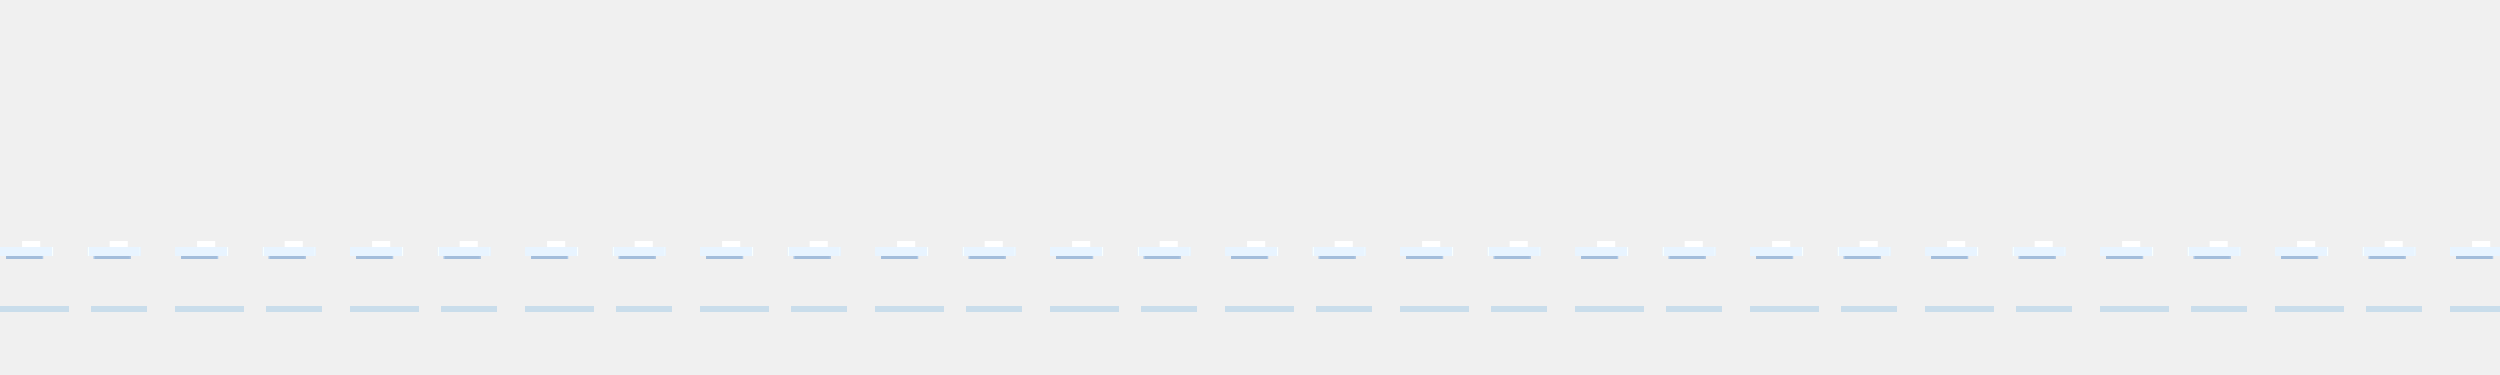
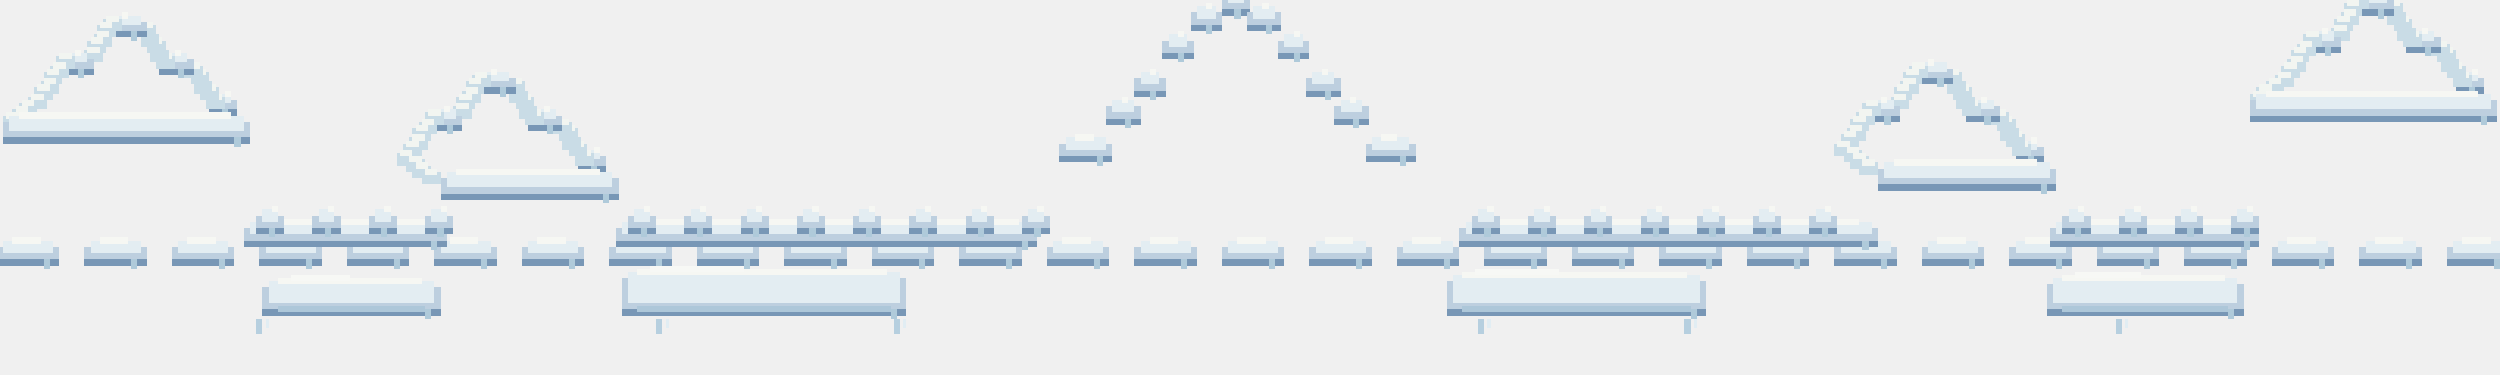
<svg xmlns="http://www.w3.org/2000/svg" viewBox="0 0 800 120" shape-rendering="crispEdges">
-   <defs>
-     <pattern id="snow" width="28" height="120" patternUnits="userSpaceOnUse">
-       <rect x="0" y="79" width="17" height="3" fill="#e8f4ff" />
-       <rect x="2" y="82" width="12" height="1" fill="#a3bddb" />
-       <rect x="7" y="77" width="6" height="2" fill="#ffffff" />
-     </pattern>
-   </defs>
-   <rect width="800" height="120" fill="url(#snow)" />
-   <path d="M0 99H800" stroke="#c9ddeb" stroke-width="2" stroke-dasharray="22 7 18 9" />
+   <rect x="-1" y="81" width="20" height="4" fill="#7897b6" />
+   <rect x="-1" y="79" width="20" height="4" fill="#bdcfdf" />
+   <rect x="1" y="77" width="16" height="4" fill="#e3edf2" />
+   <rect x="4" y="76" width="9" height="2" fill="#f6f7f3" />
+   <rect x="14" y="83" width="2" height="3" fill="#afcada" />
+   <rect x="27" y="81" width="20" height="4" fill="#7897b6" />
+   <rect x="27" y="79" width="20" height="4" fill="#bdcfdf" />
+   <rect x="29" y="77" width="16" height="4" fill="#e3edf2" />
+   <rect x="32" y="76" width="9" height="2" fill="#f6f7f3" />
+   <rect x="42" y="83" width="2" height="3" fill="#afcada" />
+   <rect x="55" y="81" width="20" height="4" fill="#7897b6" />
+   <rect x="55" y="79" width="20" height="4" fill="#bdcfdf" />
+   <rect x="57" y="77" width="16" height="4" fill="#e3edf2" />
+   <rect x="60" y="76" width="9" height="2" fill="#f6f7f3" />
+   <rect x="70" y="83" width="2" height="3" fill="#afcada" />
+   <rect x="83" y="81" width="20" height="4" fill="#7897b6" />
+   <rect x="83" y="79" width="20" height="4" fill="#bdcfdf" />
+   <rect x="85" y="77" width="16" height="4" fill="#e3edf2" />
+   <rect x="88" y="76" width="9" height="2" fill="#f6f7f3" />
+   <rect x="98" y="83" width="2" height="3" fill="#afcada" />
+   <rect x="111" y="81" width="20" height="4" fill="#7897b6" />
+   <rect x="111" y="79" width="20" height="4" fill="#bdcfdf" />
+   <rect x="113" y="77" width="16" height="4" fill="#e3edf2" />
+   <rect x="116" y="76" width="9" height="2" fill="#f6f7f3" />
+   <rect x="126" y="83" width="2" height="3" fill="#afcada" />
+   <rect x="139" y="81" width="20" height="4" fill="#7897b6" />
+   <rect x="139" y="79" width="20" height="4" fill="#bdcfdf" />
+   <rect x="141" y="77" width="16" height="4" fill="#e3edf2" />
+   <rect x="144" y="76" width="9" height="2" fill="#f6f7f3" />
+   <rect x="154" y="83" width="2" height="3" fill="#afcada" />
+   <rect x="167" y="81" width="20" height="4" fill="#7897b6" />
+   <rect x="167" y="79" width="20" height="4" fill="#bdcfdf" />
+   <rect x="169" y="77" width="16" height="4" fill="#e3edf2" />
+   <rect x="172" y="76" width="9" height="2" fill="#f6f7f3" />
+   <rect x="182" y="83" width="2" height="3" fill="#afcada" />
+   <rect x="195" y="81" width="20" height="4" fill="#7897b6" />
+   <rect x="195" y="79" width="20" height="4" fill="#bdcfdf" />
+   <rect x="197" y="77" width="16" height="4" fill="#e3edf2" />
+   <rect x="200" y="76" width="9" height="2" fill="#f6f7f3" />
+   <rect x="210" y="83" width="2" height="3" fill="#afcada" />
+   <rect x="223" y="81" width="20" height="4" fill="#7897b6" />
+   <rect x="223" y="79" width="20" height="4" fill="#bdcfdf" />
+   <rect x="225" y="77" width="16" height="4" fill="#e3edf2" />
+   <rect x="228" y="76" width="9" height="2" fill="#f6f7f3" />
+   <rect x="238" y="83" width="2" height="3" fill="#afcada" />
+   <rect x="251" y="81" width="20" height="4" fill="#7897b6" />
+   <rect x="251" y="79" width="20" height="4" fill="#bdcfdf" />
+   <rect x="253" y="77" width="16" height="4" fill="#e3edf2" />
+   <rect x="256" y="76" width="9" height="2" fill="#f6f7f3" />
+   <rect x="266" y="83" width="2" height="3" fill="#afcada" />
+   <rect x="279" y="81" width="20" height="4" fill="#7897b6" />
+   <rect x="279" y="79" width="20" height="4" fill="#bdcfdf" />
+   <rect x="281" y="77" width="16" height="4" fill="#e3edf2" />
+   <rect x="284" y="76" width="9" height="2" fill="#f6f7f3" />
+   <rect x="294" y="83" width="2" height="3" fill="#afcada" />
+   <rect x="307" y="81" width="20" height="4" fill="#7897b6" />
+   <rect x="307" y="79" width="20" height="4" fill="#bdcfdf" />
+   <rect x="309" y="77" width="16" height="4" fill="#e3edf2" />
+   <rect x="312" y="76" width="9" height="2" fill="#f6f7f3" />
+   <rect x="322" y="83" width="2" height="3" fill="#afcada" />
+   <rect x="335" y="81" width="20" height="4" fill="#7897b6" />
+   <rect x="335" y="79" width="20" height="4" fill="#bdcfdf" />
+   <rect x="337" y="77" width="16" height="4" fill="#e3edf2" />
+   <rect x="340" y="76" width="9" height="2" fill="#f6f7f3" />
+   <rect x="350" y="83" width="2" height="3" fill="#afcada" />
+   <rect x="363" y="81" width="20" height="4" fill="#7897b6" />
+   <rect x="363" y="79" width="20" height="4" fill="#bdcfdf" />
+   <rect x="365" y="77" width="16" height="4" fill="#e3edf2" />
+   <rect x="368" y="76" width="9" height="2" fill="#f6f7f3" />
+   <rect x="378" y="83" width="2" height="3" fill="#afcada" />
+   <rect x="391" y="81" width="20" height="4" fill="#7897b6" />
+   <rect x="391" y="79" width="20" height="4" fill="#bdcfdf" />
+   <rect x="393" y="77" width="16" height="4" fill="#e3edf2" />
+   <rect x="396" y="76" width="9" height="2" fill="#f6f7f3" />
+   <rect x="406" y="83" width="2" height="3" fill="#afcada" />
+   <rect x="419" y="81" width="20" height="4" fill="#7897b6" />
+   <rect x="419" y="79" width="20" height="4" fill="#bdcfdf" />
+   <rect x="421" y="77" width="16" height="4" fill="#e3edf2" />
+   <rect x="424" y="76" width="9" height="2" fill="#f6f7f3" />
+   <rect x="434" y="83" width="2" height="3" fill="#afcada" />
+   <rect x="447" y="81" width="20" height="4" fill="#7897b6" />
+   <rect x="447" y="79" width="20" height="4" fill="#bdcfdf" />
+   <rect x="449" y="77" width="16" height="4" fill="#e3edf2" />
+   <rect x="452" y="76" width="9" height="2" fill="#f6f7f3" />
+   <rect x="462" y="83" width="2" height="3" fill="#afcada" />
+   <rect x="475" y="81" width="20" height="4" fill="#7897b6" />
+   <rect x="475" y="79" width="20" height="4" fill="#bdcfdf" />
+   <rect x="477" y="77" width="16" height="4" fill="#e3edf2" />
+   <rect x="480" y="76" width="9" height="2" fill="#f6f7f3" />
+   <rect x="490" y="83" width="2" height="3" fill="#afcada" />
+   <rect x="503" y="81" width="20" height="4" fill="#7897b6" />
+   <rect x="503" y="79" width="20" height="4" fill="#bdcfdf" />
+   <rect x="505" y="77" width="16" height="4" fill="#e3edf2" />
+   <rect x="508" y="76" width="9" height="2" fill="#f6f7f3" />
+   <rect x="518" y="83" width="2" height="3" fill="#afcada" />
+   <rect x="531" y="81" width="20" height="4" fill="#7897b6" />
+   <rect x="531" y="79" width="20" height="4" fill="#bdcfdf" />
+   <rect x="533" y="77" width="16" height="4" fill="#e3edf2" />
+   <rect x="536" y="76" width="9" height="2" fill="#f6f7f3" />
+   <rect x="546" y="83" width="2" height="3" fill="#afcada" />
+   <rect x="559" y="81" width="20" height="4" fill="#7897b6" />
+   <rect x="559" y="79" width="20" height="4" fill="#bdcfdf" />
+   <rect x="561" y="77" width="16" height="4" fill="#e3edf2" />
+   <rect x="564" y="76" width="9" height="2" fill="#f6f7f3" />
+   <rect x="574" y="83" width="2" height="3" fill="#afcada" />
+   <rect x="587" y="81" width="20" height="4" fill="#7897b6" />
+   <rect x="587" y="79" width="20" height="4" fill="#bdcfdf" />
+   <rect x="589" y="77" width="16" height="4" fill="#e3edf2" />
+   <rect x="592" y="76" width="9" height="2" fill="#f6f7f3" />
+   <rect x="602" y="83" width="2" height="3" fill="#afcada" />
+   <rect x="615" y="81" width="20" height="4" fill="#7897b6" />
+   <rect x="615" y="79" width="20" height="4" fill="#bdcfdf" />
+   <rect x="617" y="77" width="16" height="4" fill="#e3edf2" />
+   <rect x="620" y="76" width="9" height="2" fill="#f6f7f3" />
+   <rect x="630" y="83" width="2" height="3" fill="#afcada" />
+   <rect x="643" y="81" width="20" height="4" fill="#7897b6" />
+   <rect x="643" y="79" width="20" height="4" fill="#bdcfdf" />
+   <rect x="645" y="77" width="16" height="4" fill="#e3edf2" />
+   <rect x="648" y="76" width="9" height="2" fill="#f6f7f3" />
+   <rect x="658" y="83" width="2" height="3" fill="#afcada" />
+   <rect x="671" y="81" width="20" height="4" fill="#7897b6" />
+   <rect x="671" y="79" width="20" height="4" fill="#bdcfdf" />
+   <rect x="673" y="77" width="16" height="4" fill="#e3edf2" />
+   <rect x="676" y="76" width="9" height="2" fill="#f6f7f3" />
+   <rect x="686" y="83" width="2" height="3" fill="#afcada" />
+   <rect x="699" y="81" width="20" height="4" fill="#7897b6" />
+   <rect x="699" y="79" width="20" height="4" fill="#bdcfdf" />
+   <rect x="701" y="77" width="16" height="4" fill="#e3edf2" />
+   <rect x="704" y="76" width="9" height="2" fill="#f6f7f3" />
+   <rect x="714" y="83" width="2" height="3" fill="#afcada" />
+   <rect x="727" y="81" width="20" height="4" fill="#7897b6" />
+   <rect x="727" y="79" width="20" height="4" fill="#bdcfdf" />
+   <rect x="729" y="77" width="16" height="4" fill="#e3edf2" />
+   <rect x="732" y="76" width="9" height="2" fill="#f6f7f3" />
+   <rect x="742" y="83" width="2" height="3" fill="#afcada" />
+   <rect x="755" y="81" width="20" height="4" fill="#7897b6" />
+   <rect x="755" y="79" width="20" height="4" fill="#bdcfdf" />
+   <rect x="757" y="77" width="16" height="4" fill="#e3edf2" />
+   <rect x="760" y="76" width="9" height="2" fill="#f6f7f3" />
+   <rect x="770" y="83" width="2" height="3" fill="#afcada" />
+   <rect x="783" y="81" width="20" height="4" fill="#7897b6" />
+   <rect x="783" y="79" width="20" height="4" fill="#bdcfdf" />
+   <rect x="785" y="77" width="16" height="4" fill="#e3edf2" />
+   <rect x="788" y="76" width="9" height="2" fill="#f6f7f3" />
+   <rect x="798" y="83" width="2" height="3" fill="#afcada" />
+   <rect x="78" y="75" width="65" height="4" fill="#7897b6" />
+   <rect x="78" y="73" width="65" height="4" fill="#bdcfdf" />
+   <rect x="80" y="71" width="61" height="4" fill="#e3edf2" />
+   <rect x="83" y="70" width="54" height="2" fill="#f6f7f3" />
+   <rect x="138" y="77" width="2" height="3" fill="#afcada" />
+   <rect x="82" y="71" width="9" height="4" fill="#7897b6" />
+   <rect x="82" y="69" width="9" height="4" fill="#bdcfdf" />
+   <rect x="84" y="67" width="5" height="4" fill="#e3edf2" />
+   <rect x="87" y="66" width="2" height="2" fill="#f6f7f3" />
+   <rect x="86" y="73" width="2" height="3" fill="#afcada" />
+   <rect x="100" y="71" width="9" height="4" fill="#7897b6" />
+   <rect x="100" y="69" width="9" height="4" fill="#bdcfdf" />
+   <rect x="102" y="67" width="5" height="4" fill="#e3edf2" />
+   <rect x="105" y="66" width="2" height="2" fill="#f6f7f3" />
+   <rect x="104" y="73" width="2" height="3" fill="#afcada" />
+   <rect x="118" y="71" width="9" height="4" fill="#7897b6" />
+   <rect x="118" y="69" width="9" height="4" fill="#bdcfdf" />
+   <rect x="120" y="67" width="5" height="4" fill="#e3edf2" />
+   <rect x="123" y="66" width="2" height="2" fill="#f6f7f3" />
+   <rect x="122" y="73" width="2" height="3" fill="#afcada" />
+   <rect x="136" y="71" width="9" height="4" fill="#7897b6" />
+   <rect x="136" y="69" width="9" height="4" fill="#bdcfdf" />
+   <rect x="138" y="67" width="5" height="4" fill="#e3edf2" />
+   <rect x="141" y="66" width="2" height="2" fill="#f6f7f3" />
+   <rect x="140" y="73" width="2" height="3" fill="#afcada" />
+   <rect x="197" y="75" width="135" height="4" fill="#7897b6" />
+   <rect x="197" y="73" width="135" height="4" fill="#bdcfdf" />
+   <rect x="199" y="71" width="131" height="4" fill="#e3edf2" />
+   <rect x="202" y="70" width="124" height="2" fill="#f6f7f3" />
+   <rect x="327" y="77" width="2" height="3" fill="#afcada" />
+   <rect x="201" y="71" width="9" height="4" fill="#7897b6" />
+   <rect x="201" y="69" width="9" height="4" fill="#bdcfdf" />
+   <rect x="203" y="67" width="5" height="4" fill="#e3edf2" />
+   <rect x="206" y="66" width="2" height="2" fill="#f6f7f3" />
+   <rect x="205" y="73" width="2" height="3" fill="#afcada" />
+   <rect x="219" y="71" width="9" height="4" fill="#7897b6" />
+   <rect x="219" y="69" width="9" height="4" fill="#bdcfdf" />
+   <rect x="221" y="67" width="5" height="4" fill="#e3edf2" />
+   <rect x="224" y="66" width="2" height="2" fill="#f6f7f3" />
+   <rect x="223" y="73" width="2" height="3" fill="#afcada" />
+   <rect x="237" y="71" width="9" height="4" fill="#7897b6" />
+   <rect x="237" y="69" width="9" height="4" fill="#bdcfdf" />
+   <rect x="239" y="67" width="5" height="4" fill="#e3edf2" />
+   <rect x="242" y="66" width="2" height="2" fill="#f6f7f3" />
+   <rect x="241" y="73" width="2" height="3" fill="#afcada" />
+   <rect x="255" y="71" width="9" height="4" fill="#7897b6" />
+   <rect x="255" y="69" width="9" height="4" fill="#bdcfdf" />
+   <rect x="257" y="67" width="5" height="4" fill="#e3edf2" />
+   <rect x="260" y="66" width="2" height="2" fill="#f6f7f3" />
+   <rect x="259" y="73" width="2" height="3" fill="#afcada" />
+   <rect x="273" y="71" width="9" height="4" fill="#7897b6" />
+   <rect x="273" y="69" width="9" height="4" fill="#bdcfdf" />
+   <rect x="275" y="67" width="5" height="4" fill="#e3edf2" />
+   <rect x="278" y="66" width="2" height="2" fill="#f6f7f3" />
+   <rect x="277" y="73" width="2" height="3" fill="#afcada" />
+   <rect x="291" y="71" width="9" height="4" fill="#7897b6" />
+   <rect x="291" y="69" width="9" height="4" fill="#bdcfdf" />
+   <rect x="293" y="67" width="5" height="4" fill="#e3edf2" />
+   <rect x="296" y="66" width="2" height="2" fill="#f6f7f3" />
+   <rect x="295" y="73" width="2" height="3" fill="#afcada" />
+   <rect x="309" y="71" width="9" height="4" fill="#7897b6" />
+   <rect x="309" y="69" width="9" height="4" fill="#bdcfdf" />
+   <rect x="311" y="67" width="5" height="4" fill="#e3edf2" />
+   <rect x="314" y="66" width="2" height="2" fill="#f6f7f3" />
+   <rect x="313" y="73" width="2" height="3" fill="#afcada" />
+   <rect x="327" y="71" width="9" height="4" fill="#7897b6" />
+   <rect x="327" y="69" width="9" height="4" fill="#bdcfdf" />
+   <rect x="329" y="67" width="5" height="4" fill="#e3edf2" />
+   <rect x="332" y="66" width="2" height="2" fill="#f6f7f3" />
+   <rect x="331" y="73" width="2" height="3" fill="#afcada" />
+   <rect x="467" y="75" width="134" height="4" fill="#7897b6" />
+   <rect x="467" y="73" width="134" height="4" fill="#bdcfdf" />
+   <rect x="469" y="71" width="130" height="4" fill="#e3edf2" />
+   <rect x="472" y="70" width="123" height="2" fill="#f6f7f3" />
+   <rect x="596" y="77" width="2" height="3" fill="#afcada" />
+   <rect x="471" y="71" width="9" height="4" fill="#7897b6" />
+   <rect x="471" y="69" width="9" height="4" fill="#bdcfdf" />
+   <rect x="473" y="67" width="5" height="4" fill="#e3edf2" />
+   <rect x="476" y="66" width="2" height="2" fill="#f6f7f3" />
+   <rect x="475" y="73" width="2" height="3" fill="#afcada" />
+   <rect x="489" y="71" width="9" height="4" fill="#7897b6" />
+   <rect x="489" y="69" width="9" height="4" fill="#bdcfdf" />
+   <rect x="491" y="67" width="5" height="4" fill="#e3edf2" />
+   <rect x="494" y="66" width="2" height="2" fill="#f6f7f3" />
+   <rect x="493" y="73" width="2" height="3" fill="#afcada" />
+   <rect x="507" y="71" width="9" height="4" fill="#7897b6" />
+   <rect x="507" y="69" width="9" height="4" fill="#bdcfdf" />
+   <rect x="509" y="67" width="5" height="4" fill="#e3edf2" />
+   <rect x="512" y="66" width="2" height="2" fill="#f6f7f3" />
+   <rect x="511" y="73" width="2" height="3" fill="#afcada" />
+   <rect x="525" y="71" width="9" height="4" fill="#7897b6" />
+   <rect x="525" y="69" width="9" height="4" fill="#bdcfdf" />
+   <rect x="527" y="67" width="5" height="4" fill="#e3edf2" />
+   <rect x="530" y="66" width="2" height="2" fill="#f6f7f3" />
+   <rect x="529" y="73" width="2" height="3" fill="#afcada" />
+   <rect x="543" y="71" width="9" height="4" fill="#7897b6" />
+   <rect x="543" y="69" width="9" height="4" fill="#bdcfdf" />
+   <rect x="545" y="67" width="5" height="4" fill="#e3edf2" />
+   <rect x="548" y="66" width="2" height="2" fill="#f6f7f3" />
+   <rect x="547" y="73" width="2" height="3" fill="#afcada" />
+   <rect x="561" y="71" width="9" height="4" fill="#7897b6" />
+   <rect x="561" y="69" width="9" height="4" fill="#bdcfdf" />
+   <rect x="563" y="67" width="5" height="4" fill="#e3edf2" />
+   <rect x="566" y="66" width="2" height="2" fill="#f6f7f3" />
+   <rect x="565" y="73" width="2" height="3" fill="#afcada" />
+   <rect x="579" y="71" width="9" height="4" fill="#7897b6" />
+   <rect x="579" y="69" width="9" height="4" fill="#bdcfdf" />
+   <rect x="581" y="67" width="5" height="4" fill="#e3edf2" />
+   <rect x="584" y="66" width="2" height="2" fill="#f6f7f3" />
+   <rect x="583" y="73" width="2" height="3" fill="#afcada" />
+   <rect x="656" y="75" width="67" height="4" fill="#7897b6" />
+   <rect x="656" y="73" width="67" height="4" fill="#bdcfdf" />
+   <rect x="658" y="71" width="63" height="4" fill="#e3edf2" />
+   <rect x="661" y="70" width="56" height="2" fill="#f6f7f3" />
+   <rect x="718" y="77" width="2" height="3" fill="#afcada" />
+   <rect x="660" y="71" width="9" height="4" fill="#7897b6" />
+   <rect x="660" y="69" width="9" height="4" fill="#bdcfdf" />
+   <rect x="662" y="67" width="5" height="4" fill="#e3edf2" />
+   <rect x="665" y="66" width="2" height="2" fill="#f6f7f3" />
+   <rect x="664" y="73" width="2" height="3" fill="#afcada" />
+   <rect x="678" y="71" width="9" height="4" fill="#7897b6" />
+   <rect x="678" y="69" width="9" height="4" fill="#bdcfdf" />
+   <rect x="680" y="67" width="5" height="4" fill="#e3edf2" />
+   <rect x="683" y="66" width="2" height="2" fill="#f6f7f3" />
+   <rect x="682" y="73" width="2" height="3" fill="#afcada" />
+   <rect x="696" y="71" width="9" height="4" fill="#7897b6" />
+   <rect x="696" y="69" width="9" height="4" fill="#bdcfdf" />
+   <rect x="698" y="67" width="5" height="4" fill="#e3edf2" />
+   <rect x="701" y="66" width="2" height="2" fill="#f6f7f3" />
+   <rect x="700" y="73" width="2" height="3" fill="#afcada" />
+   <rect x="714" y="71" width="9" height="4" fill="#7897b6" />
+   <rect x="714" y="69" width="9" height="4" fill="#bdcfdf" />
+   <rect x="716" y="67" width="5" height="4" fill="#e3edf2" />
+   <rect x="719" y="66" width="2" height="2" fill="#f6f7f3" />
+   <rect x="718" y="73" width="2" height="3" fill="#afcada" />
+   <rect x="67" y="34" width="9" height="3" fill="#7897b6" />
+   <rect x="67" y="32" width="9" height="3" fill="#bdcfdf" />
+   <rect x="69" y="30" width="5" height="3" fill="#e3edf2" />
+   <rect x="72" y="29" width="2" height="2" fill="#f6f7f3" />
+   <rect x="71" y="35" width="2" height="3" fill="#afcada" />
+   <rect x="66" y="31" width="6" height="4" fill="#c9dce6" />
+   <rect x="67" y="30" width="4" height="2" fill="#f2f5f1" />
+   <rect x="64" y="28" width="6" height="4" fill="#c9dce6" />
+   <rect x="65" y="27" width="4" height="2" fill="#f2f5f1" />
+   <rect x="62" y="26" width="6" height="4" fill="#c9dce6" />
+   <rect x="63" y="25" width="4" height="2" fill="#f2f5f1" />
+   <rect x="61" y="23" width="6" height="4" fill="#c9dce6" />
+   <rect x="62" y="22" width="4" height="2" fill="#f2f5f1" />
+   <rect x="59" y="21" width="6" height="4" fill="#c9dce6" />
+   <rect x="60" y="20" width="4" height="2" fill="#f2f5f1" />
+   <rect x="51" y="21" width="11" height="3" fill="#7897b6" />
+   <rect x="51" y="19" width="11" height="3" fill="#bdcfdf" />
+   <rect x="53" y="17" width="7" height="3" fill="#e3edf2" />
+   <rect x="56" y="16" width="2" height="2" fill="#f6f7f3" />
+   <rect x="57" y="22" width="2" height="3" fill="#afcada" />
+   <rect x="50" y="18" width="6" height="4" fill="#c9dce6" />
+   <rect x="51" y="17" width="4" height="2" fill="#f2f5f1" />
+   <rect x="48" y="16" width="6" height="4" fill="#c9dce6" />
+   <rect x="49" y="15" width="4" height="2" fill="#f2f5f1" />
+   <rect x="47" y="13" width="6" height="4" fill="#c9dce6" />
+   <rect x="48" y="12" width="4" height="2" fill="#f2f5f1" />
+   <rect x="45" y="11" width="6" height="4" fill="#c9dce6" />
+   <rect x="46" y="10" width="4" height="2" fill="#f2f5f1" />
+   <rect x="44" y="8" width="6" height="4" fill="#c9dce6" />
+   <rect x="45" y="7" width="4" height="2" fill="#f2f5f1" />
+   <rect x="34" y="9" width="13" height="3" fill="#7897b6" />
+   <rect x="34" y="7" width="13" height="3" fill="#bdcfdf" />
+   <rect x="36" y="5" width="9" height="3" fill="#e3edf2" />
+   <rect x="39" y="4" width="2" height="2" fill="#f6f7f3" />
+   <rect x="42" y="10" width="2" height="3" fill="#afcada" />
+   <rect x="33" y="6" width="6" height="4" fill="#c9dce6" />
+   <rect x="34" y="5" width="4" height="2" fill="#f2f5f1" />
+   <rect x="31" y="8" width="6" height="4" fill="#c9dce6" />
+   <rect x="32" y="7" width="4" height="2" fill="#f2f5f1" />
+   <rect x="30" y="11" width="6" height="4" fill="#c9dce6" />
+   <rect x="31" y="10" width="4" height="2" fill="#f2f5f1" />
+   <rect x="28" y="13" width="6" height="4" fill="#c9dce6" />
+   <rect x="29" y="12" width="4" height="2" fill="#f2f5f1" />
+   <rect x="27" y="16" width="6" height="4" fill="#c9dce6" />
+   <rect x="28" y="15" width="4" height="2" fill="#f2f5f1" />
+   <rect x="19" y="21" width="11" height="3" fill="#7897b6" />
+   <rect x="19" y="19" width="11" height="3" fill="#bdcfdf" />
+   <rect x="21" y="17" width="7" height="3" fill="#e3edf2" />
+   <rect x="24" y="16" width="2" height="2" fill="#f6f7f3" />
+   <rect x="25" y="22" width="2" height="3" fill="#afcada" />
+   <rect x="18" y="18" width="6" height="4" fill="#c9dce6" />
+   <rect x="19" y="17" width="4" height="2" fill="#f2f5f1" />
+   <rect x="16" y="21" width="6" height="4" fill="#c9dce6" />
+   <rect x="17" y="20" width="4" height="2" fill="#f2f5f1" />
+   <rect x="14" y="23" width="6" height="4" fill="#c9dce6" />
+   <rect x="15" y="22" width="4" height="2" fill="#f2f5f1" />
+   <rect x="13" y="26" width="6" height="4" fill="#c9dce6" />
+   <rect x="14" y="25" width="4" height="2" fill="#f2f5f1" />
+   <rect x="11" y="28" width="6" height="4" fill="#c9dce6" />
+   <rect x="12" y="27" width="4" height="2" fill="#f2f5f1" />
+   <rect x="9" y="31" width="6" height="4" fill="#c9dce6" />
+   <rect x="10" y="30" width="4" height="2" fill="#f2f5f1" />
+   <rect x="6" y="33" width="6" height="4" fill="#c9dce6" />
+   <rect x="7" y="32" width="4" height="2" fill="#f2f5f1" />
+   <rect x="4" y="35" width="6" height="4" fill="#c9dce6" />
+   <rect x="5" y="34" width="4" height="2" fill="#f2f5f1" />
+   <rect x="1" y="37" width="6" height="4" fill="#c9dce6" />
+   <rect x="2" y="36" width="4" height="2" fill="#f2f5f1" />
+   <rect x="1" y="41" width="79" height="5" fill="#7897b6" />
+   <rect x="1" y="39" width="79" height="5" fill="#bdcfdf" />
+   <rect x="3" y="37" width="75" height="5" fill="#e3edf2" />
+   <rect x="6" y="36" width="68" height="2" fill="#f6f7f3" />
+   <rect x="75" y="44" width="2" height="3" fill="#afcada" />
+   <rect x="786" y="27" width="9" height="3" fill="#7897b6" />
+   <rect x="786" y="25" width="9" height="3" fill="#bdcfdf" />
+   <rect x="788" y="23" width="5" height="3" fill="#e3edf2" />
+   <rect x="791" y="22" width="2" height="2" fill="#f6f7f3" />
+   <rect x="790" y="28" width="2" height="3" fill="#afcada" />
+   <rect x="785" y="24" width="6" height="4" fill="#c9dce6" />
+   <rect x="786" y="23" width="4" height="2" fill="#f2f5f1" />
+   <rect x="783" y="21" width="6" height="4" fill="#c9dce6" />
+   <rect x="784" y="20" width="4" height="2" fill="#f2f5f1" />
+   <rect x="781" y="19" width="6" height="4" fill="#c9dce6" />
+   <rect x="782" y="18" width="4" height="2" fill="#f2f5f1" />
+   <rect x="780" y="16" width="6" height="4" fill="#c9dce6" />
+   <rect x="781" y="15" width="4" height="2" fill="#f2f5f1" />
+   <rect x="778" y="14" width="6" height="4" fill="#c9dce6" />
+   <rect x="779" y="13" width="4" height="2" fill="#f2f5f1" />
+   <rect x="770" y="14" width="11" height="3" fill="#7897b6" />
+   <rect x="770" y="12" width="11" height="3" fill="#bdcfdf" />
+   <rect x="772" y="10" width="7" height="3" fill="#e3edf2" />
+   <rect x="775" y="9" width="2" height="2" fill="#f6f7f3" />
+   <rect x="776" y="15" width="2" height="3" fill="#afcada" />
+   <rect x="769" y="11" width="6" height="4" fill="#c9dce6" />
+   <rect x="770" y="10" width="4" height="2" fill="#f2f5f1" />
+   <rect x="767" y="9" width="6" height="4" fill="#c9dce6" />
+   <rect x="768" y="8" width="4" height="2" fill="#f2f5f1" />
+   <rect x="766" y="6" width="6" height="4" fill="#c9dce6" />
+   <rect x="767" y="5" width="4" height="2" fill="#f2f5f1" />
+   <rect x="764" y="4" width="6" height="4" fill="#c9dce6" />
+   <rect x="765" y="3" width="4" height="2" fill="#f2f5f1" />
+   <rect x="763" y="1" width="6" height="4" fill="#c9dce6" />
+   <rect x="764" y="0" width="4" height="2" fill="#f2f5f1" />
+   <rect x="753" y="2" width="13" height="3" fill="#7897b6" />
+   <rect x="753" y="0" width="13" height="3" fill="#bdcfdf" />
+   <rect x="755" y="-2" width="9" height="3" fill="#e3edf2" />
+   <rect x="758" y="-3" width="2" height="2" fill="#f6f7f3" />
+   <rect x="761" y="3" width="2" height="3" fill="#afcada" />
+   <rect x="752" y="-1" width="6" height="4" fill="#c9dce6" />
+   <rect x="753" y="-2" width="4" height="2" fill="#f2f5f1" />
+   <rect x="750" y="1" width="6" height="4" fill="#c9dce6" />
+   <rect x="751" y="0" width="4" height="2" fill="#f2f5f1" />
+   <rect x="749" y="4" width="6" height="4" fill="#c9dce6" />
+   <rect x="750" y="3" width="4" height="2" fill="#f2f5f1" />
+   <rect x="747" y="6" width="6" height="4" fill="#c9dce6" />
+   <rect x="748" y="5" width="4" height="2" fill="#f2f5f1" />
+   <rect x="746" y="9" width="6" height="4" fill="#c9dce6" />
+   <rect x="747" y="8" width="4" height="2" fill="#f2f5f1" />
+   <rect x="738" y="14" width="11" height="3" fill="#7897b6" />
+   <rect x="738" y="12" width="11" height="3" fill="#bdcfdf" />
+   <rect x="740" y="10" width="7" height="3" fill="#e3edf2" />
+   <rect x="743" y="9" width="2" height="2" fill="#f6f7f3" />
+   <rect x="744" y="15" width="2" height="3" fill="#afcada" />
+   <rect x="737" y="11" width="6" height="4" fill="#c9dce6" />
+   <rect x="738" y="10" width="4" height="2" fill="#f2f5f1" />
+   <rect x="735" y="14" width="6" height="4" fill="#c9dce6" />
+   <rect x="736" y="13" width="4" height="2" fill="#f2f5f1" />
+   <rect x="733" y="16" width="6" height="4" fill="#c9dce6" />
+   <rect x="734" y="15" width="4" height="2" fill="#f2f5f1" />
+   <rect x="732" y="19" width="6" height="4" fill="#c9dce6" />
+   <rect x="733" y="18" width="4" height="2" fill="#f2f5f1" />
+   <rect x="730" y="21" width="6" height="4" fill="#c9dce6" />
+   <rect x="731" y="20" width="4" height="2" fill="#f2f5f1" />
+   <rect x="728" y="24" width="6" height="4" fill="#c9dce6" />
+   <rect x="729" y="23" width="4" height="2" fill="#f2f5f1" />
+   <rect x="725" y="26" width="6" height="4" fill="#c9dce6" />
+   <rect x="726" y="25" width="4" height="2" fill="#f2f5f1" />
+   <rect x="722" y="28" width="6" height="4" fill="#c9dce6" />
+   <rect x="723" y="27" width="4" height="2" fill="#f2f5f1" />
+   <rect x="720" y="30" width="6" height="4" fill="#c9dce6" />
+   <rect x="721" y="29" width="4" height="2" fill="#f2f5f1" />
+   <rect x="720" y="34" width="79" height="5" fill="#7897b6" />
+   <rect x="720" y="32" width="79" height="5" fill="#bdcfdf" />
+   <rect x="722" y="30" width="75" height="5" fill="#e3edf2" />
+   <rect x="725" y="29" width="68" height="2" fill="#f6f7f3" />
+   <rect x="794" y="37" width="2" height="3" fill="#afcada" />
+   <rect x="185" y="52" width="9" height="3" fill="#7897b6" />
+   <rect x="185" y="50" width="9" height="3" fill="#bdcfdf" />
+   <rect x="187" y="48" width="5" height="3" fill="#e3edf2" />
+   <rect x="190" y="47" width="2" height="2" fill="#f6f7f3" />
+   <rect x="189" y="53" width="2" height="3" fill="#afcada" />
+   <rect x="184" y="49" width="6" height="4" fill="#c9dce6" />
+   <rect x="185" y="48" width="4" height="2" fill="#f2f5f1" />
+   <rect x="182" y="46" width="6" height="4" fill="#c9dce6" />
+   <rect x="183" y="45" width="4" height="2" fill="#f2f5f1" />
+   <rect x="180" y="44" width="6" height="4" fill="#c9dce6" />
+   <rect x="181" y="43" width="4" height="2" fill="#f2f5f1" />
+   <rect x="179" y="41" width="6" height="4" fill="#c9dce6" />
+   <rect x="180" y="40" width="4" height="2" fill="#f2f5f1" />
+   <rect x="177" y="39" width="6" height="4" fill="#c9dce6" />
+   <rect x="178" y="38" width="4" height="2" fill="#f2f5f1" />
+   <rect x="169" y="39" width="11" height="3" fill="#7897b6" />
+   <rect x="169" y="37" width="11" height="3" fill="#bdcfdf" />
+   <rect x="171" y="35" width="7" height="3" fill="#e3edf2" />
+   <rect x="174" y="34" width="2" height="2" fill="#f6f7f3" />
+   <rect x="175" y="40" width="2" height="3" fill="#afcada" />
+   <rect x="168" y="36" width="6" height="4" fill="#c9dce6" />
+   <rect x="169" y="35" width="4" height="2" fill="#f2f5f1" />
+   <rect x="166" y="34" width="6" height="4" fill="#c9dce6" />
+   <rect x="167" y="33" width="4" height="2" fill="#f2f5f1" />
+   <rect x="165" y="31" width="6" height="4" fill="#c9dce6" />
+   <rect x="166" y="30" width="4" height="2" fill="#f2f5f1" />
+   <rect x="163" y="29" width="6" height="4" fill="#c9dce6" />
+   <rect x="164" y="28" width="4" height="2" fill="#f2f5f1" />
+   <rect x="162" y="26" width="6" height="4" fill="#c9dce6" />
+   <rect x="163" y="25" width="4" height="2" fill="#f2f5f1" />
+   <rect x="152" y="27" width="13" height="3" fill="#7897b6" />
+   <rect x="152" y="25" width="13" height="3" fill="#bdcfdf" />
+   <rect x="154" y="23" width="9" height="3" fill="#e3edf2" />
+   <rect x="157" y="22" width="2" height="2" fill="#f6f7f3" />
+   <rect x="160" y="28" width="2" height="3" fill="#afcada" />
+   <rect x="151" y="24" width="6" height="4" fill="#c9dce6" />
+   <rect x="152" y="23" width="4" height="2" fill="#f2f5f1" />
+   <rect x="149" y="26" width="6" height="4" fill="#c9dce6" />
+   <rect x="150" y="25" width="4" height="2" fill="#f2f5f1" />
+   <rect x="148" y="29" width="6" height="4" fill="#c9dce6" />
+   <rect x="149" y="28" width="4" height="2" fill="#f2f5f1" />
+   <rect x="146" y="31" width="6" height="4" fill="#c9dce6" />
+   <rect x="147" y="30" width="4" height="2" fill="#f2f5f1" />
+   <rect x="145" y="34" width="6" height="4" fill="#c9dce6" />
+   <rect x="146" y="33" width="4" height="2" fill="#f2f5f1" />
+   <rect x="137" y="39" width="11" height="3" fill="#7897b6" />
+   <rect x="137" y="37" width="11" height="3" fill="#bdcfdf" />
+   <rect x="139" y="35" width="7" height="3" fill="#e3edf2" />
+   <rect x="142" y="34" width="2" height="2" fill="#f6f7f3" />
+   <rect x="143" y="40" width="2" height="3" fill="#afcada" />
+   <rect x="136" y="36" width="6" height="4" fill="#c9dce6" />
+   <rect x="137" y="35" width="4" height="2" fill="#f2f5f1" />
+   <rect x="134" y="39" width="6" height="4" fill="#c9dce6" />
+   <rect x="135" y="38" width="4" height="2" fill="#f2f5f1" />
+   <rect x="132" y="41" width="6" height="4" fill="#c9dce6" />
+   <rect x="133" y="40" width="4" height="2" fill="#f2f5f1" />
+   <rect x="131" y="44" width="6" height="4" fill="#c9dce6" />
+   <rect x="132" y="43" width="4" height="2" fill="#f2f5f1" />
+   <rect x="129" y="46" width="6" height="4" fill="#c9dce6" />
+   <rect x="130" y="45" width="4" height="2" fill="#f2f5f1" />
+   <rect x="127" y="49" width="6" height="4" fill="#c9dce6" />
+   <rect x="128" y="48" width="4" height="2" fill="#f2f5f1" />
+   <rect x="130" y="51" width="6" height="4" fill="#c9dce6" />
+   <rect x="131" y="50" width="4" height="2" fill="#f2f5f1" />
+   <rect x="132" y="53" width="6" height="4" fill="#c9dce6" />
+   <rect x="133" y="52" width="4" height="2" fill="#f2f5f1" />
+   <rect x="135" y="55" width="6" height="4" fill="#c9dce6" />
+   <rect x="136" y="54" width="4" height="2" fill="#f2f5f1" />
+   <rect x="141" y="59" width="57" height="5" fill="#7897b6" />
+   <rect x="141" y="57" width="57" height="5" fill="#bdcfdf" />
+   <rect x="143" y="55" width="53" height="5" fill="#e3edf2" />
+   <rect x="146" y="54" width="46" height="2" fill="#f6f7f3" />
+   <rect x="193" y="62" width="2" height="3" fill="#afcada" />
+   <rect x="645" y="49" width="9" height="3" fill="#7897b6" />
+   <rect x="645" y="47" width="9" height="3" fill="#bdcfdf" />
+   <rect x="647" y="45" width="5" height="3" fill="#e3edf2" />
+   <rect x="650" y="44" width="2" height="2" fill="#f6f7f3" />
+   <rect x="649" y="50" width="2" height="3" fill="#afcada" />
+   <rect x="644" y="46" width="6" height="4" fill="#c9dce6" />
+   <rect x="645" y="45" width="4" height="2" fill="#f2f5f1" />
+   <rect x="642" y="43" width="6" height="4" fill="#c9dce6" />
+   <rect x="643" y="42" width="4" height="2" fill="#f2f5f1" />
+   <rect x="640" y="41" width="6" height="4" fill="#c9dce6" />
+   <rect x="641" y="40" width="4" height="2" fill="#f2f5f1" />
+   <rect x="639" y="38" width="6" height="4" fill="#c9dce6" />
+   <rect x="640" y="37" width="4" height="2" fill="#f2f5f1" />
+   <rect x="637" y="36" width="6" height="4" fill="#c9dce6" />
+   <rect x="638" y="35" width="4" height="2" fill="#f2f5f1" />
+   <rect x="629" y="36" width="11" height="3" fill="#7897b6" />
+   <rect x="629" y="34" width="11" height="3" fill="#bdcfdf" />
+   <rect x="631" y="32" width="7" height="3" fill="#e3edf2" />
+   <rect x="634" y="31" width="2" height="2" fill="#f6f7f3" />
+   <rect x="635" y="37" width="2" height="3" fill="#afcada" />
+   <rect x="628" y="33" width="6" height="4" fill="#c9dce6" />
+   <rect x="629" y="32" width="4" height="2" fill="#f2f5f1" />
+   <rect x="626" y="31" width="6" height="4" fill="#c9dce6" />
+   <rect x="627" y="30" width="4" height="2" fill="#f2f5f1" />
+   <rect x="625" y="28" width="6" height="4" fill="#c9dce6" />
+   <rect x="626" y="27" width="4" height="2" fill="#f2f5f1" />
+   <rect x="623" y="26" width="6" height="4" fill="#c9dce6" />
+   <rect x="624" y="25" width="4" height="2" fill="#f2f5f1" />
+   <rect x="622" y="23" width="6" height="4" fill="#c9dce6" />
+   <rect x="623" y="22" width="4" height="2" fill="#f2f5f1" />
+   <rect x="612" y="24" width="13" height="3" fill="#7897b6" />
+   <rect x="612" y="22" width="13" height="3" fill="#bdcfdf" />
+   <rect x="614" y="20" width="9" height="3" fill="#e3edf2" />
+   <rect x="617" y="19" width="2" height="2" fill="#f6f7f3" />
+   <rect x="620" y="25" width="2" height="3" fill="#afcada" />
+   <rect x="611" y="21" width="6" height="4" fill="#c9dce6" />
+   <rect x="612" y="20" width="4" height="2" fill="#f2f5f1" />
+   <rect x="609" y="23" width="6" height="4" fill="#c9dce6" />
+   <rect x="610" y="22" width="4" height="2" fill="#f2f5f1" />
+   <rect x="608" y="26" width="6" height="4" fill="#c9dce6" />
+   <rect x="609" y="25" width="4" height="2" fill="#f2f5f1" />
+   <rect x="606" y="28" width="6" height="4" fill="#c9dce6" />
+   <rect x="607" y="27" width="4" height="2" fill="#f2f5f1" />
+   <rect x="605" y="31" width="6" height="4" fill="#c9dce6" />
+   <rect x="606" y="30" width="4" height="2" fill="#f2f5f1" />
+   <rect x="597" y="36" width="11" height="3" fill="#7897b6" />
+   <rect x="597" y="34" width="11" height="3" fill="#bdcfdf" />
+   <rect x="599" y="32" width="7" height="3" fill="#e3edf2" />
+   <rect x="602" y="31" width="2" height="2" fill="#f6f7f3" />
+   <rect x="603" y="37" width="2" height="3" fill="#afcada" />
+   <rect x="596" y="33" width="6" height="4" fill="#c9dce6" />
+   <rect x="597" y="32" width="4" height="2" fill="#f2f5f1" />
+   <rect x="594" y="36" width="6" height="4" fill="#c9dce6" />
+   <rect x="595" y="35" width="4" height="2" fill="#f2f5f1" />
+   <rect x="592" y="38" width="6" height="4" fill="#c9dce6" />
+   <rect x="593" y="37" width="4" height="2" fill="#f2f5f1" />
+   <rect x="591" y="41" width="6" height="4" fill="#c9dce6" />
+   <rect x="592" y="40" width="4" height="2" fill="#f2f5f1" />
+   <rect x="589" y="43" width="6" height="4" fill="#c9dce6" />
+   <rect x="590" y="42" width="4" height="2" fill="#f2f5f1" />
+   <rect x="587" y="46" width="6" height="4" fill="#c9dce6" />
+   <rect x="588" y="45" width="4" height="2" fill="#f2f5f1" />
+   <rect x="590" y="48" width="6" height="4" fill="#c9dce6" />
+   <rect x="591" y="47" width="4" height="2" fill="#f2f5f1" />
+   <rect x="592" y="50" width="6" height="4" fill="#c9dce6" />
+   <rect x="593" y="49" width="4" height="2" fill="#f2f5f1" />
+   <rect x="595" y="52" width="6" height="4" fill="#c9dce6" />
+   <rect x="596" y="51" width="4" height="2" fill="#f2f5f1" />
+   <rect x="601" y="56" width="57" height="5" fill="#7897b6" />
+   <rect x="601" y="54" width="57" height="5" fill="#bdcfdf" />
+   <rect x="603" y="52" width="53" height="5" fill="#e3edf2" />
+   <rect x="606" y="51" width="46" height="2" fill="#f6f7f3" />
+   <rect x="653" y="59" width="2" height="3" fill="#afcada" />
+   <rect x="339" y="48" width="17" height="4" fill="#7897b6" />
+   <rect x="339" y="46" width="17" height="4" fill="#bdcfdf" />
+   <rect x="341" y="44" width="13" height="4" fill="#e3edf2" />
+   <rect x="344" y="43" width="6" height="2" fill="#f6f7f3" />
+   <rect x="351" y="50" width="2" height="3" fill="#afcada" />
+   <rect x="354" y="36" width="11" height="4" fill="#7897b6" />
+   <rect x="354" y="34" width="11" height="4" fill="#bdcfdf" />
+   <rect x="356" y="32" width="7" height="4" fill="#e3edf2" />
+   <rect x="359" y="31" width="2" height="2" fill="#f6f7f3" />
+   <rect x="360" y="38" width="2" height="3" fill="#afcada" />
+   <rect x="363" y="27" width="10" height="4" fill="#7897b6" />
+   <rect x="363" y="25" width="10" height="4" fill="#bdcfdf" />
+   <rect x="365" y="23" width="6" height="4" fill="#e3edf2" />
+   <rect x="368" y="22" width="2" height="2" fill="#f6f7f3" />
+   <rect x="368" y="29" width="2" height="3" fill="#afcada" />
+   <rect x="372" y="15" width="10" height="4" fill="#7897b6" />
+   <rect x="372" y="13" width="10" height="4" fill="#bdcfdf" />
+   <rect x="374" y="11" width="6" height="4" fill="#e3edf2" />
+   <rect x="377" y="10" width="2" height="2" fill="#f6f7f3" />
+   <rect x="377" y="17" width="2" height="3" fill="#afcada" />
+   <rect x="381" y="6" width="10" height="4" fill="#7897b6" />
+   <rect x="381" y="4" width="10" height="4" fill="#bdcfdf" />
+   <rect x="383" y="2" width="6" height="4" fill="#e3edf2" />
+   <rect x="386" y="1" width="2" height="2" fill="#f6f7f3" />
+   <rect x="386" y="8" width="2" height="3" fill="#afcada" />
+   <rect x="391" y="1" width="9" height="4" fill="#7897b6" />
+   <rect x="391" y="-1" width="9" height="4" fill="#bdcfdf" />
+   <rect x="393" y="-3" width="5" height="4" fill="#e3edf2" />
+   <rect x="396" y="-4" width="2" height="2" fill="#f6f7f3" />
+   <rect x="395" y="3" width="2" height="3" fill="#afcada" />
+   <rect x="399" y="6" width="11" height="4" fill="#7897b6" />
+   <rect x="399" y="4" width="11" height="4" fill="#bdcfdf" />
+   <rect x="401" y="2" width="7" height="4" fill="#e3edf2" />
+   <rect x="404" y="1" width="2" height="2" fill="#f6f7f3" />
+   <rect x="405" y="8" width="2" height="3" fill="#afcada" />
+   <rect x="409" y="15" width="10" height="4" fill="#7897b6" />
+   <rect x="409" y="13" width="10" height="4" fill="#bdcfdf" />
+   <rect x="411" y="11" width="6" height="4" fill="#e3edf2" />
+   <rect x="414" y="10" width="2" height="2" fill="#f6f7f3" />
+   <rect x="414" y="17" width="2" height="3" fill="#afcada" />
+   <rect x="418" y="27" width="11" height="4" fill="#7897b6" />
+   <rect x="418" y="25" width="11" height="4" fill="#bdcfdf" />
+   <rect x="420" y="23" width="7" height="4" fill="#e3edf2" />
+   <rect x="423" y="22" width="2" height="2" fill="#f6f7f3" />
+   <rect x="424" y="29" width="2" height="3" fill="#afcada" />
+   <rect x="427" y="36" width="11" height="4" fill="#7897b6" />
+   <rect x="427" y="34" width="11" height="4" fill="#bdcfdf" />
+   <rect x="429" y="32" width="7" height="4" fill="#e3edf2" />
+   <rect x="432" y="31" width="2" height="2" fill="#f6f7f3" />
+   <rect x="433" y="38" width="2" height="3" fill="#afcada" />
+   <rect x="437" y="48" width="16" height="4" fill="#7897b6" />
+   <rect x="437" y="46" width="16" height="4" fill="#bdcfdf" />
+   <rect x="439" y="44" width="12" height="4" fill="#e3edf2" />
+   <rect x="442" y="43" width="5" height="2" fill="#f6f7f3" />
+   <rect x="448" y="50" width="2" height="3" fill="#afcada" />
+   <rect x="84" y="94" width="57" height="7" fill="#7897b6" />
+   <rect x="84" y="92" width="57" height="7" fill="#bdcfdf" />
+   <rect x="86" y="90" width="53" height="7" fill="#e3edf2" />
+   <rect x="89" y="89" width="46" height="2" fill="#f6f7f3" />
+   <rect x="136" y="99" width="2" height="3" fill="#afcada" />
+   <rect x="93" y="88" width="19" height="2" fill="#f7f8f5" />
+   <rect x="89" y="98" width="47" height="2" fill="#adc7d9" />
+   <rect x="199" y="91" width="91" height="10" fill="#7897b6" />
+   <rect x="199" y="89" width="91" height="10" fill="#bdcfdf" />
+   <rect x="201" y="87" width="87" height="10" fill="#e3edf2" />
+   <rect x="204" y="86" width="80" height="2" fill="#f6f7f3" />
+   <rect x="285" y="99" width="2" height="3" fill="#afcada" />
+   <rect x="208" y="85" width="30" height="2" fill="#f7f8f5" />
+   <rect x="204" y="98" width="81" height="2" fill="#adc7d9" />
+   <rect x="463" y="92" width="83" height="9" fill="#7897b6" />
+   <rect x="463" y="90" width="83" height="9" fill="#bdcfdf" />
+   <rect x="465" y="88" width="79" height="9" fill="#e3edf2" />
+   <rect x="468" y="87" width="72" height="2" fill="#f6f7f3" />
+   <rect x="541" y="99" width="2" height="3" fill="#afcada" />
+   <rect x="472" y="86" width="27" height="2" fill="#f7f8f5" />
+   <rect x="468" y="98" width="73" height="2" fill="#adc7d9" />
+   <rect x="655" y="93" width="63" height="8" fill="#7897b6" />
+   <rect x="655" y="91" width="63" height="8" fill="#bdcfdf" />
+   <rect x="657" y="89" width="59" height="8" fill="#e3edf2" />
+   <rect x="660" y="88" width="52" height="2" fill="#f6f7f3" />
+   <rect x="713" y="99" width="2" height="3" fill="#afcada" />
+   <rect x="664" y="87" width="21" height="2" fill="#f7f8f5" />
+   <rect x="660" y="98" width="53" height="2" fill="#adc7d9" />
+   <rect x="82" y="102" width="2" height="5" fill="#b6cfdf" />
+   <rect x="85" y="102" width="1" height="3" fill="#e1edf3" />
+   <rect x="210" y="102" width="2" height="5" fill="#b6cfdf" />
+   <rect x="213" y="102" width="1" height="3" fill="#e1edf3" />
+   <rect x="286" y="102" width="2" height="5" fill="#b6cfdf" />
+   <rect x="289" y="102" width="1" height="3" fill="#e1edf3" />
+   <rect x="473" y="102" width="2" height="5" fill="#b6cfdf" />
+   <rect x="476" y="102" width="1" height="3" fill="#e1edf3" />
+   <rect x="539" y="102" width="2" height="5" fill="#b6cfdf" />
+   <rect x="542" y="102" width="1" height="3" fill="#e1edf3" />
+   <rect x="677" y="102" width="2" height="5" fill="#b6cfdf" />
+   <rect x="680" y="102" width="1" height="3" fill="#e1edf3" />
</svg>
